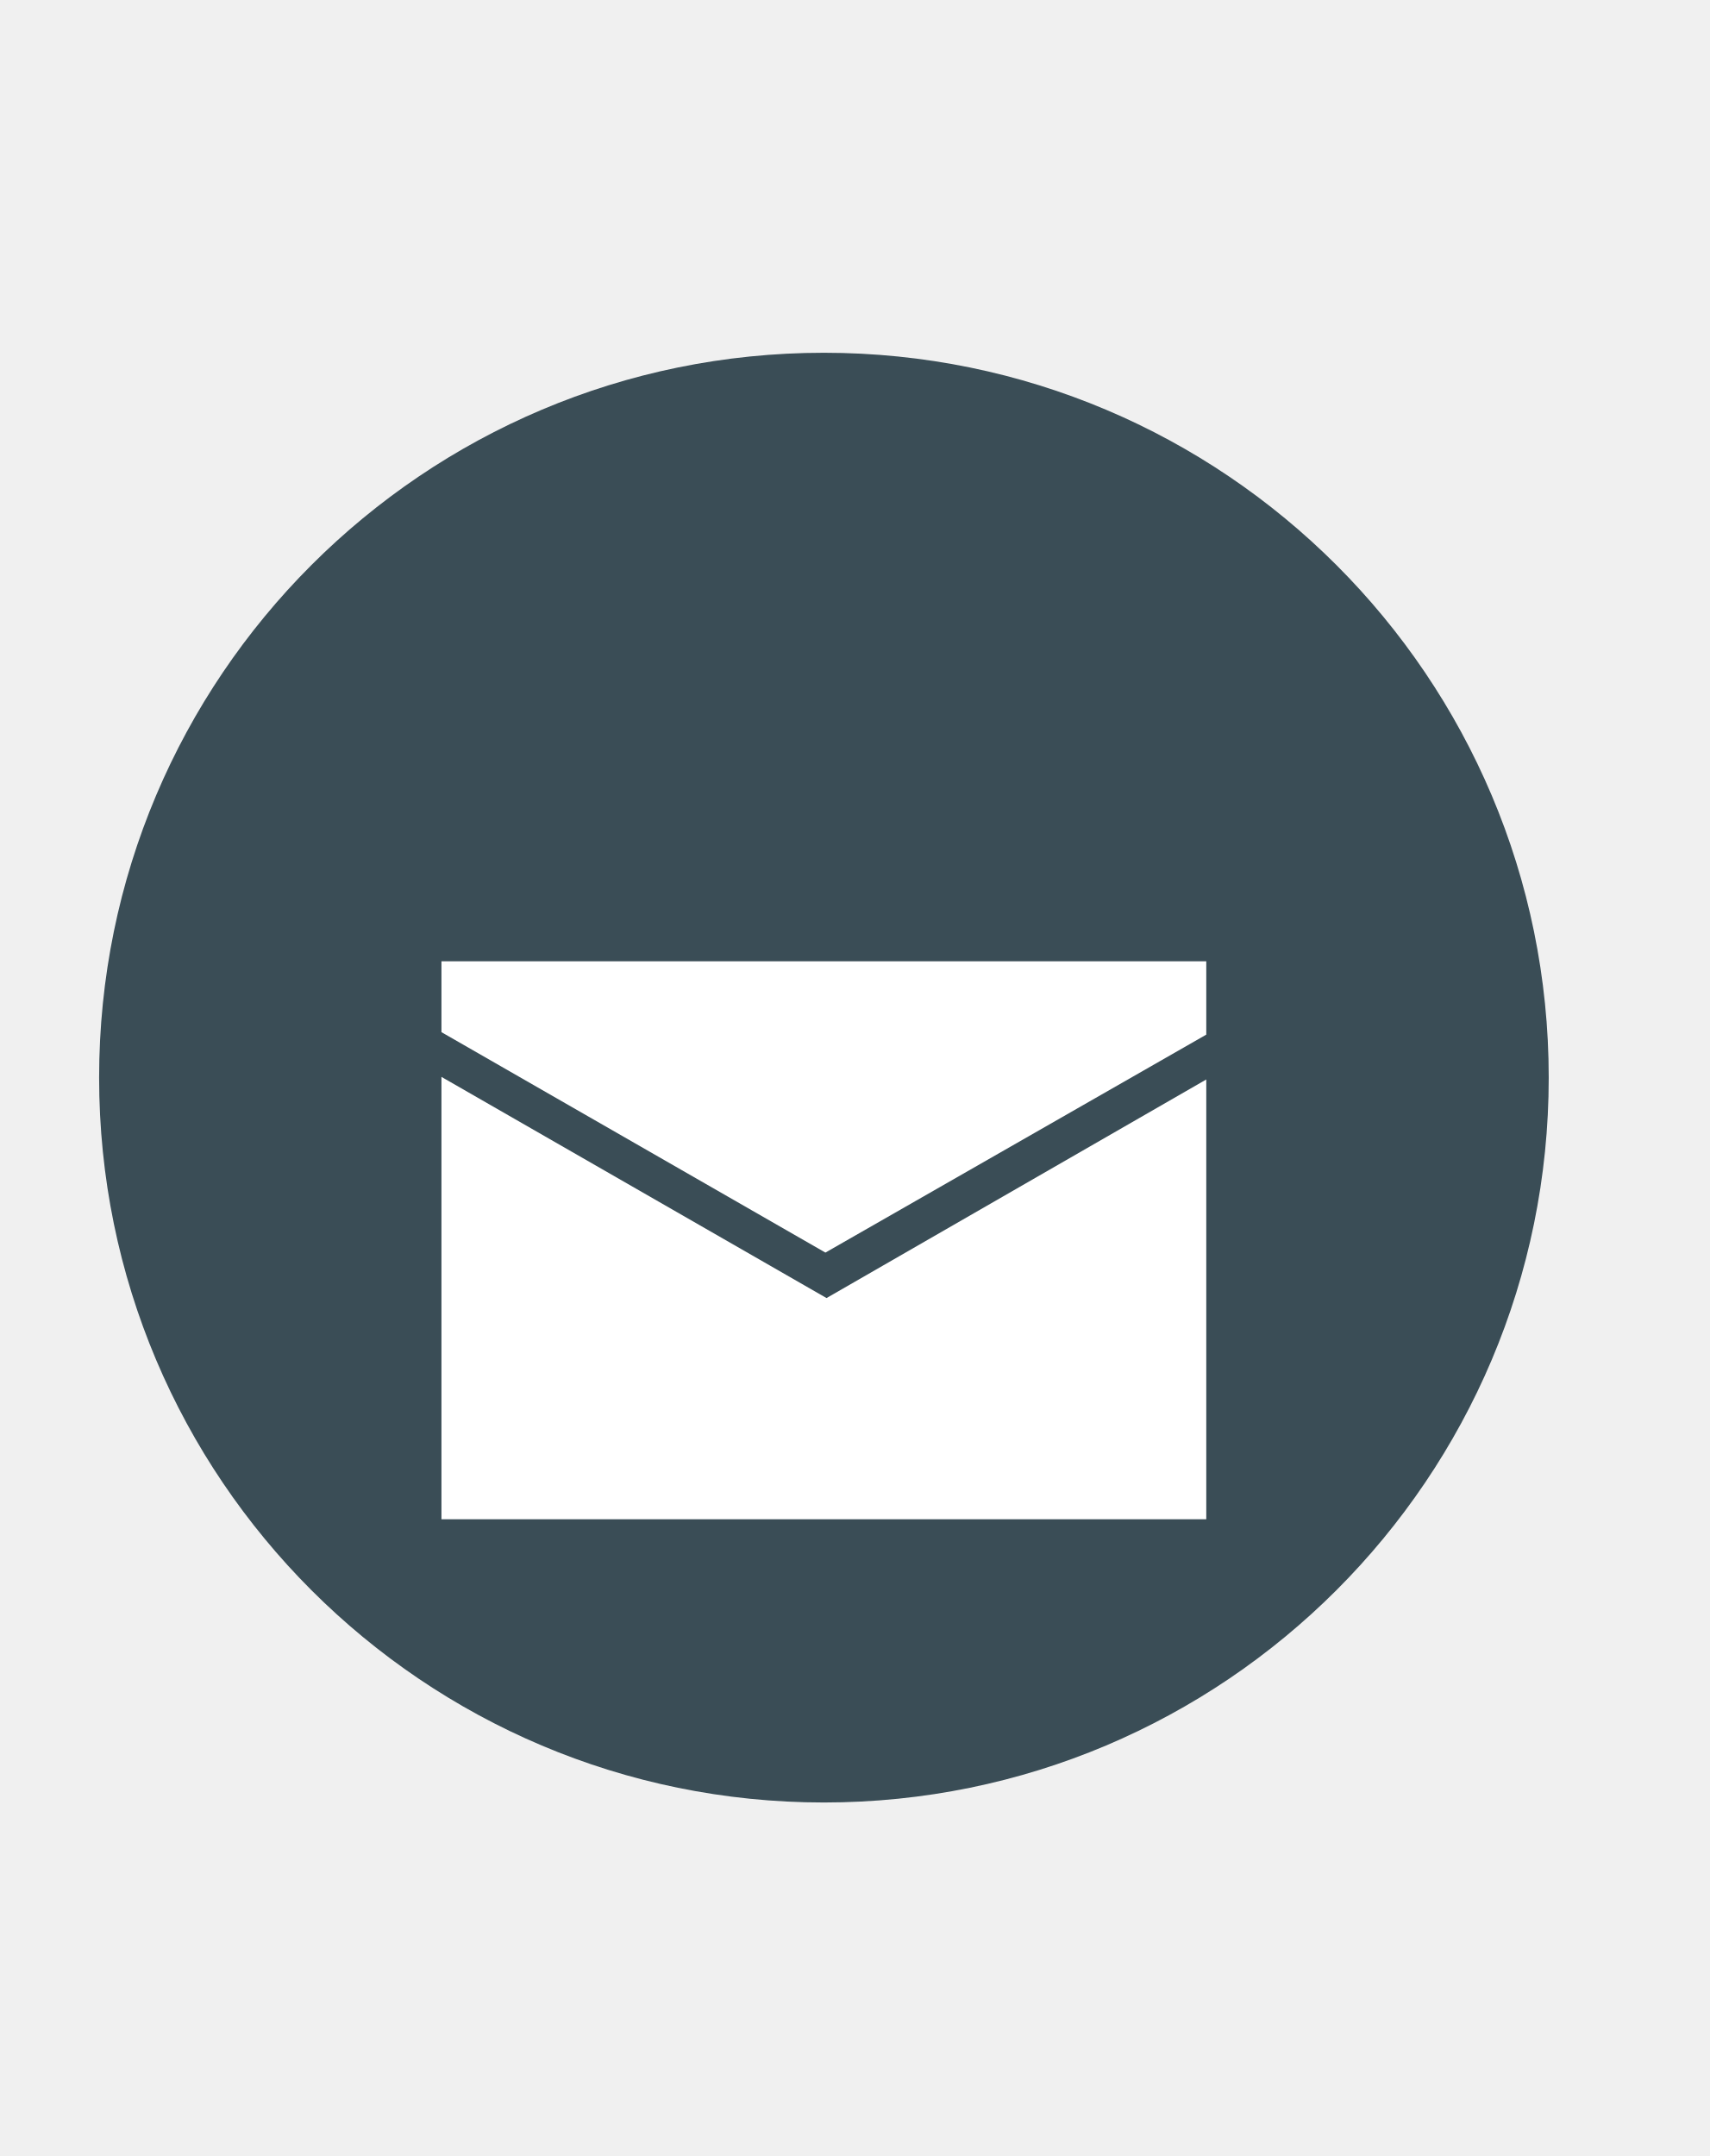
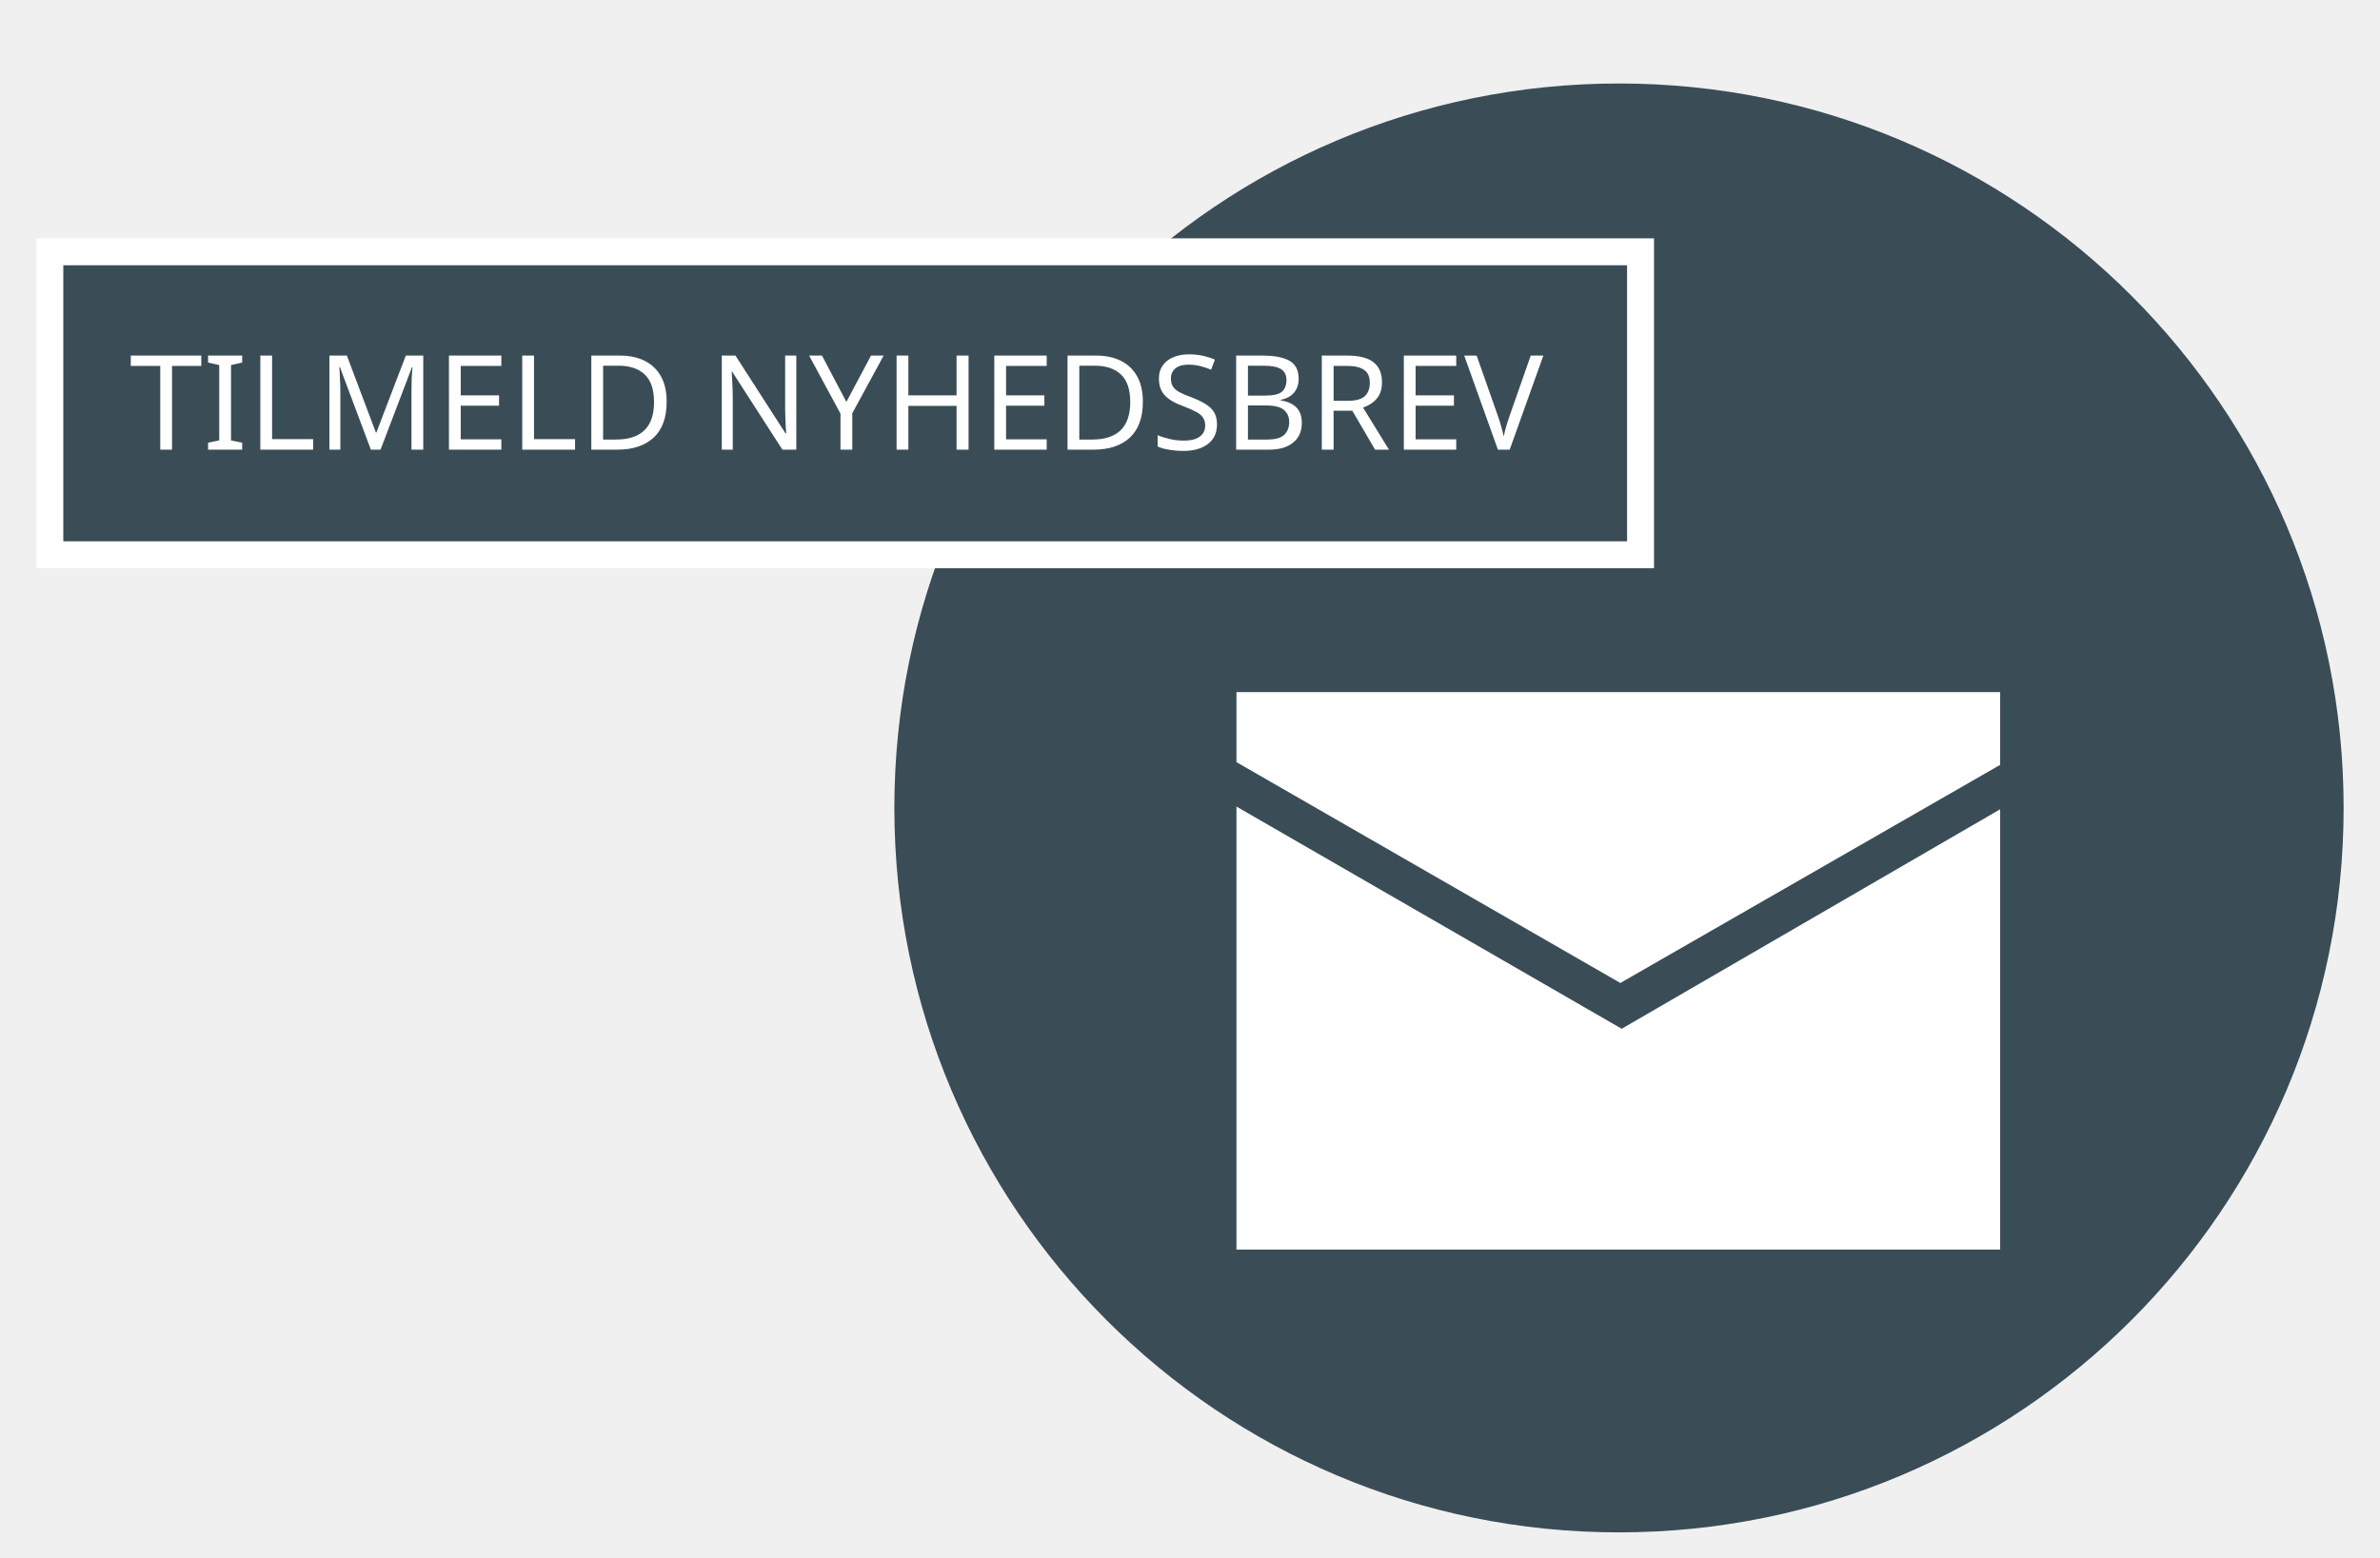
- <svg xmlns="http://www.w3.org/2000/svg" id="Layer_1" data-name="Layer 1" viewBox="0 0 138 174">
-   <defs>
-     <style>.cls-1{fill:#3a4d56;}.cls-2{fill:#fff;}</style>
-   </defs>
-   <circle class="cls-1" cx="66.5" cy="86.97" r="58.5" />
-   <polygon class="cls-2" points="97.36 87.12 97.36 122.61 35.63 122.61 35.63 86.91 66.71 104.76 97.36 87.12" />
-   <polygon class="cls-2" points="35.63 83.3 35.63 77.58 97.36 77.58 97.36 83.5 66.62 101.09 35.63 83.3" />
+ <svg xmlns="http://www.w3.org/2000/svg" version="1.1" id="Layer_1" x="0px" y="0px" viewBox="0 0 176.7 115.7" style="enable-background:new 0 0 176.7 115.7;" xml:space="preserve">
+   <style type="text/css">
+ 	.st0{fill:#3A4D56;}
+ 	.st1{fill:#FFFFFF;}
+ 	.st2{fill:#3A4D56;stroke:#FFFFFF;stroke-width:2;stroke-miterlimit:10;}
+ 	.st3{font-family:'HKGrotesk-Regular';}
+ 	.st4{font-size:9.786px;}
+ </style>
+   <circle class="st0" cx="120.2" cy="60" r="53.8" />
+   <polygon class="st1" points="148.5,60.1 148.5,92.8 91.8,92.8 91.8,59.9 120.4,76.4 " />
+   <polygon class="st1" points="91.8,56.6 91.8,51.4 148.5,51.4 148.5,56.8 120.3,73 " />
+   <rect x="3.7" y="18.7" class="st2" width="118.1" height="22.5" />
+   <text transform="matrix(1 0 0 1 9.6165 33.3927)" class="st1 st3 st4">TILMELD NYHEDSBREV</text>
</svg>
